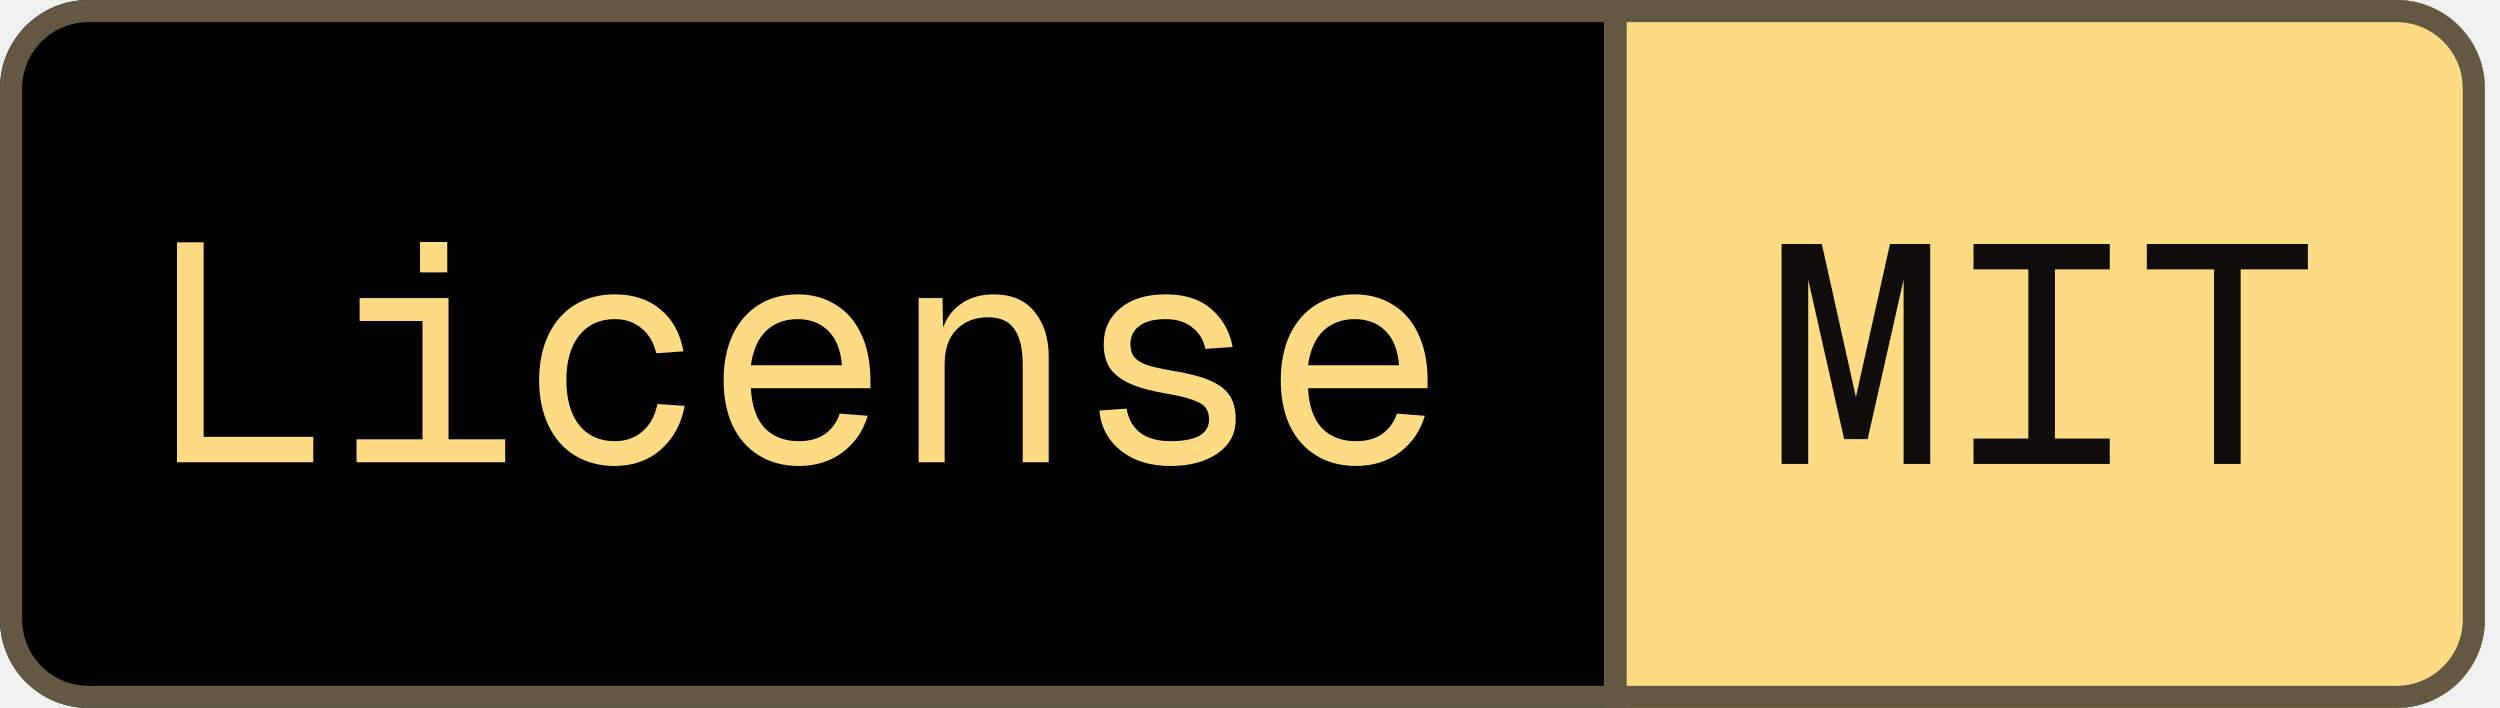
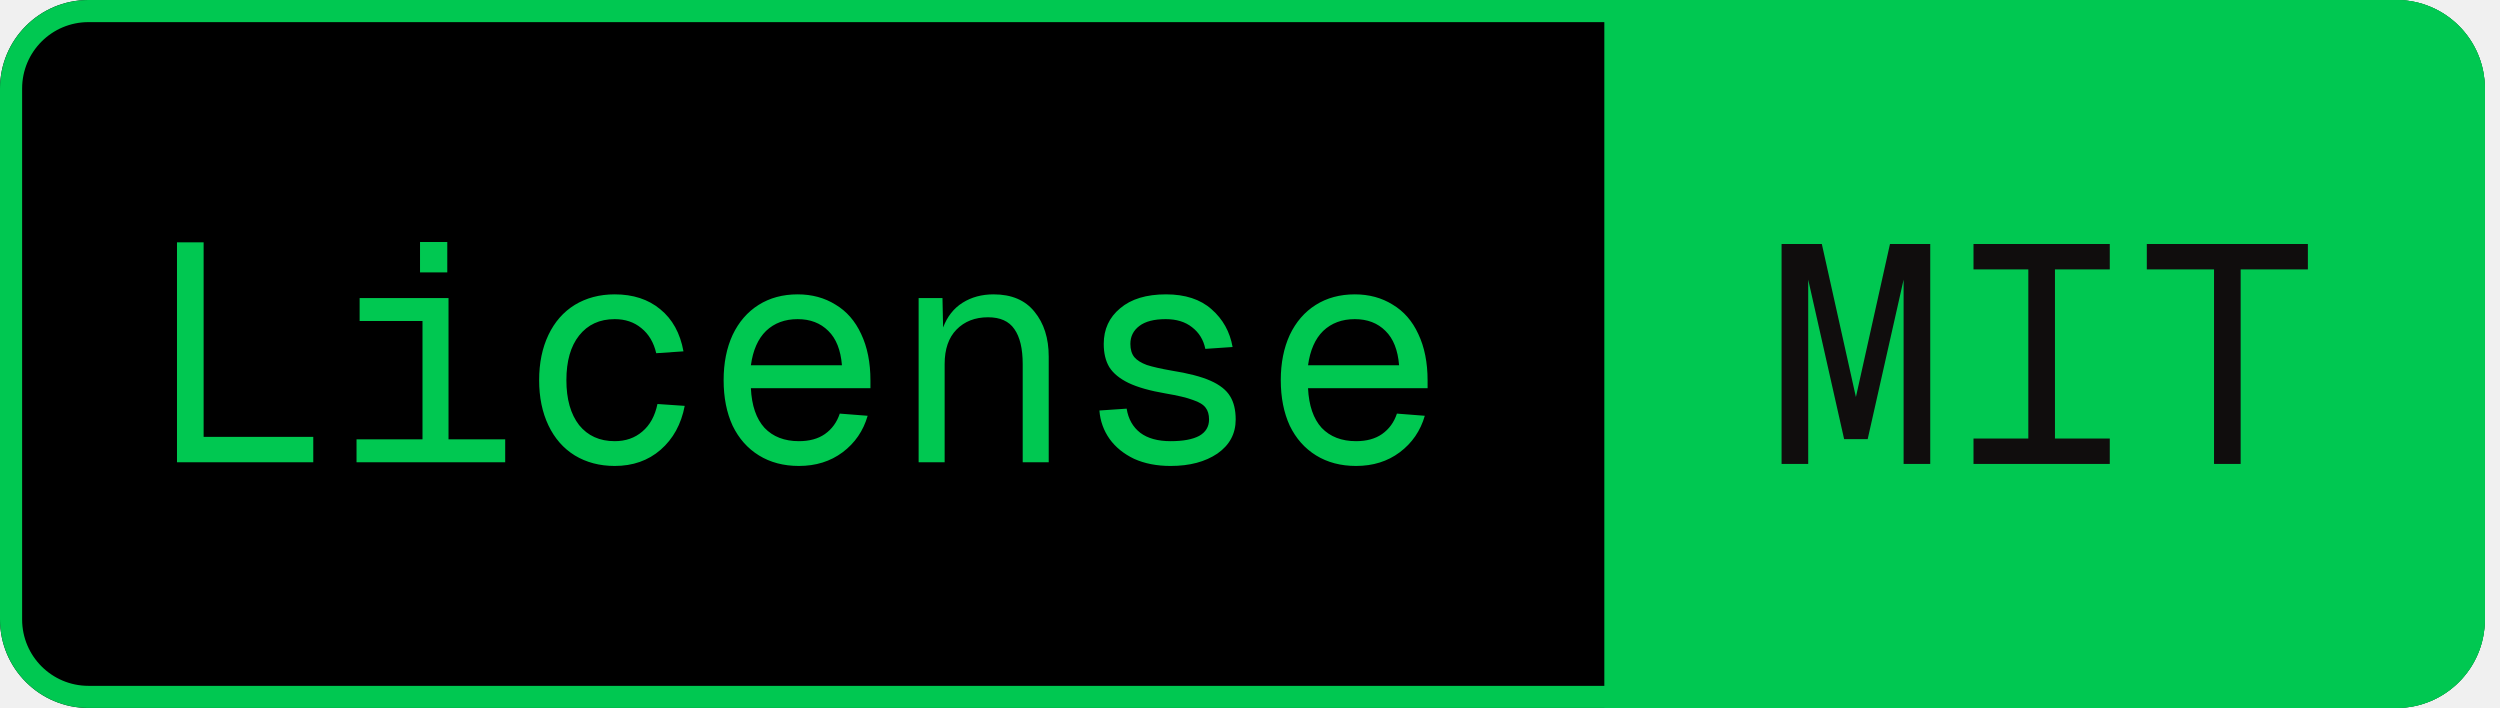
<svg xmlns="http://www.w3.org/2000/svg" width="113" height="32" viewBox="0 0 113 32" fill="none">
  <g clip-path="url(#clip0_25_20)">
    <rect width="112.316" height="32" rx="4" fill="black" />
-     <path d="M8 10.953H9.204V19.745H14.16V20.893H8V10.953ZM16.115 19.857H19.097V14.509H16.255V13.473H20.273V19.857H22.835V20.893H16.115V19.857ZM18.985 10.939H20.217V12.311H18.985V10.939ZM27.785 21.061C27.104 21.061 26.502 20.902 25.979 20.585C25.466 20.268 25.069 19.815 24.789 19.227C24.509 18.639 24.369 17.958 24.369 17.183C24.369 16.408 24.509 15.727 24.789 15.139C25.069 14.551 25.466 14.098 25.979 13.781C26.502 13.464 27.104 13.305 27.785 13.305C28.616 13.305 29.302 13.529 29.843 13.977C30.394 14.425 30.744 15.06 30.893 15.881L29.661 15.965C29.549 15.48 29.325 15.102 28.989 14.831C28.662 14.56 28.261 14.425 27.785 14.425C27.104 14.425 26.567 14.672 26.175 15.167C25.792 15.652 25.601 16.324 25.601 17.183C25.601 18.042 25.792 18.718 26.175 19.213C26.567 19.698 27.104 19.941 27.785 19.941C28.28 19.941 28.695 19.796 29.031 19.507C29.376 19.218 29.605 18.802 29.717 18.261L30.949 18.345C30.79 19.176 30.426 19.838 29.857 20.333C29.297 20.818 28.606 21.061 27.785 21.061ZM36.11 21.061C35.419 21.061 34.817 20.902 34.304 20.585C33.79 20.268 33.394 19.82 33.114 19.241C32.843 18.653 32.708 17.967 32.708 17.183C32.708 16.408 32.843 15.727 33.114 15.139C33.394 14.551 33.786 14.098 34.29 13.781C34.794 13.464 35.382 13.305 36.054 13.305C36.698 13.305 37.267 13.459 37.762 13.767C38.266 14.066 38.653 14.509 38.924 15.097C39.204 15.685 39.344 16.385 39.344 17.197V17.547H33.94C33.977 18.331 34.182 18.928 34.556 19.339C34.938 19.74 35.456 19.941 36.11 19.941C36.586 19.941 36.978 19.834 37.286 19.619C37.603 19.395 37.827 19.087 37.958 18.695L39.218 18.793C39.022 19.474 38.644 20.025 38.084 20.445C37.533 20.856 36.875 21.061 36.11 21.061ZM38.056 16.511C38 15.82 37.794 15.302 37.44 14.957C37.085 14.602 36.623 14.425 36.054 14.425C35.475 14.425 34.999 14.602 34.626 14.957C34.262 15.312 34.033 15.83 33.94 16.511H38.056ZM41.522 13.473H42.6L42.628 14.803C42.815 14.308 43.109 13.935 43.51 13.683C43.911 13.431 44.378 13.305 44.91 13.305C45.722 13.305 46.338 13.566 46.758 14.089C47.188 14.612 47.402 15.288 47.402 16.119V20.893H46.226V16.455C46.226 15.755 46.1 15.228 45.848 14.873C45.605 14.518 45.209 14.341 44.658 14.341C44.07 14.341 43.594 14.528 43.23 14.901C42.876 15.265 42.698 15.783 42.698 16.455V20.893H41.522V13.473ZM52.913 21.061C52.287 21.061 51.737 20.954 51.261 20.739C50.794 20.515 50.425 20.216 50.155 19.843C49.884 19.46 49.73 19.031 49.693 18.555L50.925 18.471C50.999 18.938 51.205 19.302 51.541 19.563C51.877 19.815 52.334 19.941 52.913 19.941C53.473 19.941 53.902 19.862 54.201 19.703C54.499 19.535 54.649 19.288 54.649 18.961C54.649 18.737 54.597 18.56 54.495 18.429C54.392 18.289 54.201 18.172 53.921 18.079C53.65 17.976 53.239 17.878 52.689 17.785C51.979 17.664 51.419 17.505 51.009 17.309C50.607 17.113 50.318 16.875 50.141 16.595C49.973 16.315 49.889 15.965 49.889 15.545C49.889 14.882 50.136 14.346 50.631 13.935C51.125 13.515 51.816 13.305 52.703 13.305C53.571 13.305 54.257 13.529 54.761 13.977C55.274 14.425 55.591 14.994 55.713 15.685L54.481 15.769C54.397 15.358 54.196 15.032 53.879 14.789C53.571 14.546 53.174 14.425 52.689 14.425C52.166 14.425 51.769 14.528 51.499 14.733C51.228 14.938 51.093 15.209 51.093 15.545C51.093 15.797 51.153 15.998 51.275 16.147C51.396 16.287 51.583 16.404 51.835 16.497C52.096 16.581 52.465 16.665 52.941 16.749C53.706 16.87 54.299 17.024 54.719 17.211C55.139 17.398 55.433 17.631 55.601 17.911C55.769 18.182 55.853 18.532 55.853 18.961C55.853 19.605 55.577 20.118 55.027 20.501C54.476 20.874 53.771 21.061 52.913 21.061ZM61.293 21.061C60.603 21.061 60.001 20.902 59.487 20.585C58.974 20.268 58.577 19.82 58.297 19.241C58.027 18.653 57.891 17.967 57.891 17.183C57.891 16.408 58.027 15.727 58.297 15.139C58.577 14.551 58.969 14.098 59.473 13.781C59.977 13.464 60.565 13.305 61.237 13.305C61.881 13.305 62.451 13.459 62.945 13.767C63.449 14.066 63.837 14.509 64.107 15.097C64.387 15.685 64.527 16.385 64.527 17.197V17.547H59.123C59.161 18.331 59.366 18.928 59.739 19.339C60.122 19.74 60.64 19.941 61.293 19.941C61.769 19.941 62.161 19.834 62.469 19.619C62.787 19.395 63.011 19.087 63.141 18.695L64.401 18.793C64.205 19.474 63.827 20.025 63.267 20.445C62.717 20.856 62.059 21.061 61.293 21.061ZM63.239 16.511C63.183 15.82 62.978 15.302 62.623 14.957C62.269 14.602 61.807 14.425 61.237 14.425C60.659 14.425 60.183 14.602 59.809 14.957C59.445 15.312 59.217 15.83 59.123 16.511H63.239Z" fill="#FFDC83" />
+     <path d="M8 10.953H9.204V19.745H14.16V20.893H8V10.953ZM16.115 19.857H19.097V14.509H16.255V13.473H20.273V19.857H22.835V20.893H16.115V19.857ZM18.985 10.939H20.217V12.311H18.985V10.939ZM27.785 21.061C27.104 21.061 26.502 20.902 25.979 20.585C25.466 20.268 25.069 19.815 24.789 19.227C24.509 18.639 24.369 17.958 24.369 17.183C24.369 16.408 24.509 15.727 24.789 15.139C25.069 14.551 25.466 14.098 25.979 13.781C26.502 13.464 27.104 13.305 27.785 13.305C28.616 13.305 29.302 13.529 29.843 13.977C30.394 14.425 30.744 15.06 30.893 15.881L29.661 15.965C29.549 15.48 29.325 15.102 28.989 14.831C28.662 14.56 28.261 14.425 27.785 14.425C27.104 14.425 26.567 14.672 26.175 15.167C25.792 15.652 25.601 16.324 25.601 17.183C25.601 18.042 25.792 18.718 26.175 19.213C26.567 19.698 27.104 19.941 27.785 19.941C28.28 19.941 28.695 19.796 29.031 19.507C29.376 19.218 29.605 18.802 29.717 18.261L30.949 18.345C30.79 19.176 30.426 19.838 29.857 20.333C29.297 20.818 28.606 21.061 27.785 21.061ZM36.11 21.061C35.419 21.061 34.817 20.902 34.304 20.585C33.79 20.268 33.394 19.82 33.114 19.241C32.843 18.653 32.708 17.967 32.708 17.183C32.708 16.408 32.843 15.727 33.114 15.139C33.394 14.551 33.786 14.098 34.29 13.781C34.794 13.464 35.382 13.305 36.054 13.305C36.698 13.305 37.267 13.459 37.762 13.767C38.266 14.066 38.653 14.509 38.924 15.097C39.204 15.685 39.344 16.385 39.344 17.197V17.547H33.94C33.977 18.331 34.182 18.928 34.556 19.339C34.938 19.74 35.456 19.941 36.11 19.941C36.586 19.941 36.978 19.834 37.286 19.619C37.603 19.395 37.827 19.087 37.958 18.695L39.218 18.793C39.022 19.474 38.644 20.025 38.084 20.445C37.533 20.856 36.875 21.061 36.11 21.061ZM38.056 16.511C38 15.82 37.794 15.302 37.44 14.957C37.085 14.602 36.623 14.425 36.054 14.425C35.475 14.425 34.999 14.602 34.626 14.957C34.262 15.312 34.033 15.83 33.94 16.511H38.056ZM41.522 13.473H42.6L42.628 14.803C42.815 14.308 43.109 13.935 43.51 13.683C43.911 13.431 44.378 13.305 44.91 13.305C45.722 13.305 46.338 13.566 46.758 14.089C47.188 14.612 47.402 15.288 47.402 16.119V20.893H46.226V16.455C46.226 15.755 46.1 15.228 45.848 14.873C45.605 14.518 45.209 14.341 44.658 14.341C44.07 14.341 43.594 14.528 43.23 14.901C42.876 15.265 42.698 15.783 42.698 16.455V20.893H41.522V13.473ZM52.913 21.061C52.287 21.061 51.737 20.954 51.261 20.739C50.794 20.515 50.425 20.216 50.155 19.843C49.884 19.46 49.73 19.031 49.693 18.555L50.925 18.471C50.999 18.938 51.205 19.302 51.541 19.563C51.877 19.815 52.334 19.941 52.913 19.941C53.473 19.941 53.902 19.862 54.201 19.703C54.499 19.535 54.649 19.288 54.649 18.961C54.649 18.737 54.597 18.56 54.495 18.429C54.392 18.289 54.201 18.172 53.921 18.079C53.65 17.976 53.239 17.878 52.689 17.785C51.979 17.664 51.419 17.505 51.009 17.309C50.607 17.113 50.318 16.875 50.141 16.595C49.973 16.315 49.889 15.965 49.889 15.545C49.889 14.882 50.136 14.346 50.631 13.935C51.125 13.515 51.816 13.305 52.703 13.305C53.571 13.305 54.257 13.529 54.761 13.977C55.274 14.425 55.591 14.994 55.713 15.685L54.481 15.769C54.397 15.358 54.196 15.032 53.879 14.789C53.571 14.546 53.174 14.425 52.689 14.425C52.166 14.425 51.769 14.528 51.499 14.733C51.228 14.938 51.093 15.209 51.093 15.545C51.093 15.797 51.153 15.998 51.275 16.147C51.396 16.287 51.583 16.404 51.835 16.497C52.096 16.581 52.465 16.665 52.941 16.749C53.706 16.87 54.299 17.024 54.719 17.211C55.139 17.398 55.433 17.631 55.601 17.911C55.769 18.182 55.853 18.532 55.853 18.961C55.853 19.605 55.577 20.118 55.027 20.501C54.476 20.874 53.771 21.061 52.913 21.061ZM61.293 21.061C60.603 21.061 60.001 20.902 59.487 20.585C58.974 20.268 58.577 19.82 58.297 19.241C58.027 18.653 57.891 17.967 57.891 17.183C57.891 16.408 58.027 15.727 58.297 15.139C58.577 14.551 58.969 14.098 59.473 13.781C59.977 13.464 60.565 13.305 61.237 13.305C61.881 13.305 62.451 13.459 62.945 13.767C63.449 14.066 63.837 14.509 64.107 15.097C64.387 15.685 64.527 16.385 64.527 17.197V17.547H59.123C59.161 18.331 59.366 18.928 59.739 19.339C60.122 19.74 60.64 19.941 61.293 19.941C61.769 19.941 62.161 19.834 62.469 19.619C62.787 19.395 63.011 19.087 63.141 18.695L64.401 18.793C64.205 19.474 63.827 20.025 63.267 20.445C62.717 20.856 62.059 21.061 61.293 21.061ZM63.239 16.511C63.183 15.82 62.978 15.302 62.623 14.957C62.269 14.602 61.807 14.425 61.237 14.425C60.659 14.425 60.183 14.602 59.809 14.957C59.445 15.312 59.217 15.83 59.123 16.511H63.239Z" fill="#00C851" />
    <mask id="path-5-inside-1_25_20" fill="white">
      <path d="M72.527 0H112.316V32H72.527V0Z" />
    </mask>
-     <path d="M72.527 0H112.316V32H72.527V0Z" fill="#FFDC83" />
-     <path d="M72.527 32H73.527V0H72.527H71.527V32H72.527Z" fill="#635943" mask="url(#path-5-inside-1_25_20)" />
+     <path d="M72.527 0H112.316V32H72.527V0Z" fill="#00C851" />
+     <path d="M72.527 32H73.527V0H72.527H71.527V32H72.527Z" fill="#00C851" mask="url(#path-5-inside-1_25_20)" />
    <path d="M81.731 12.64V20.97H80.527V11.03H82.347L83.887 17.946L85.427 11.03H87.247V20.97H86.043V12.64L84.419 19.85H83.355L81.731 12.64ZM89.202 19.822H91.68V12.178H89.202V11.03H95.362V12.178H92.884V19.822H95.362V20.97H89.202V19.822ZM100.074 12.178H97.036V11.03H104.316V12.178H101.278V20.97H100.074V12.178Z" fill="#100D0D" />
  </g>
-   <rect x="0.5" y="0.5" width="111.316" height="31" rx="3.5" stroke="#635943" />
+   <rect x="0.5" y="0.5" width="111.316" height="31" rx="3.5" stroke="#00C851" />
  <defs>
    <clipPath id="clip0_25_20">
      <rect width="112.316" height="32" rx="4" fill="white" />
    </clipPath>
  </defs>
</svg>
